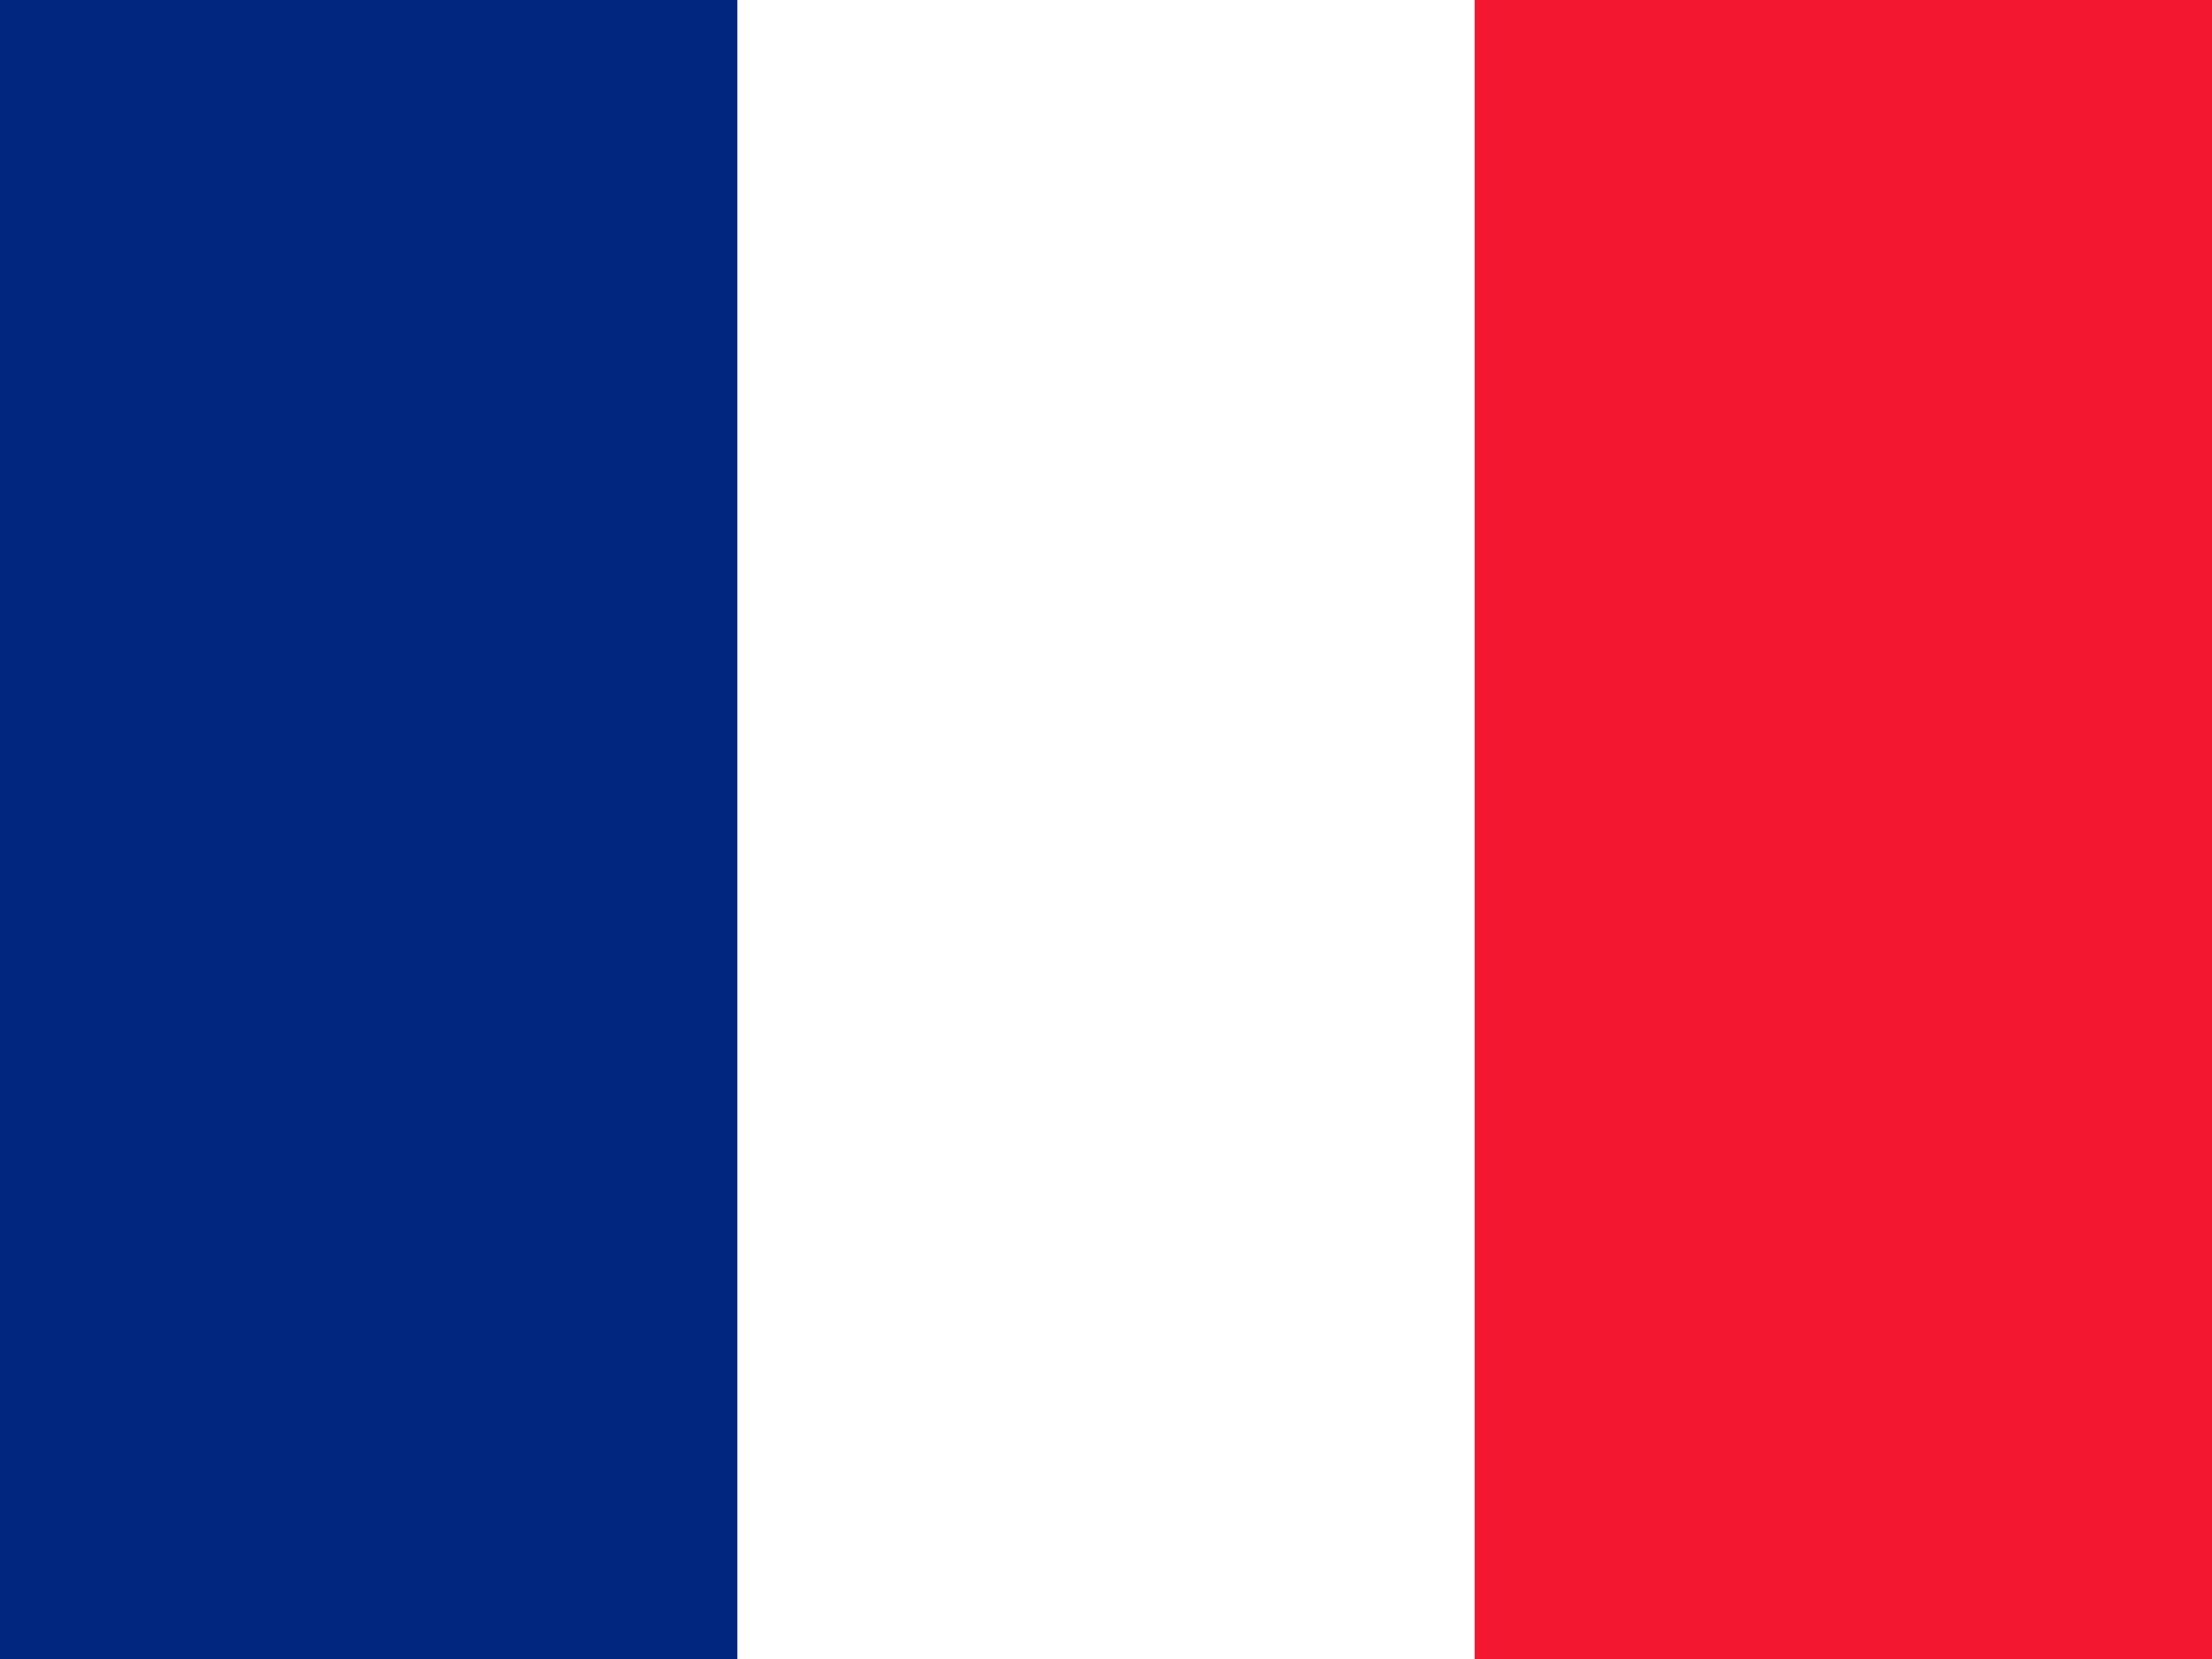
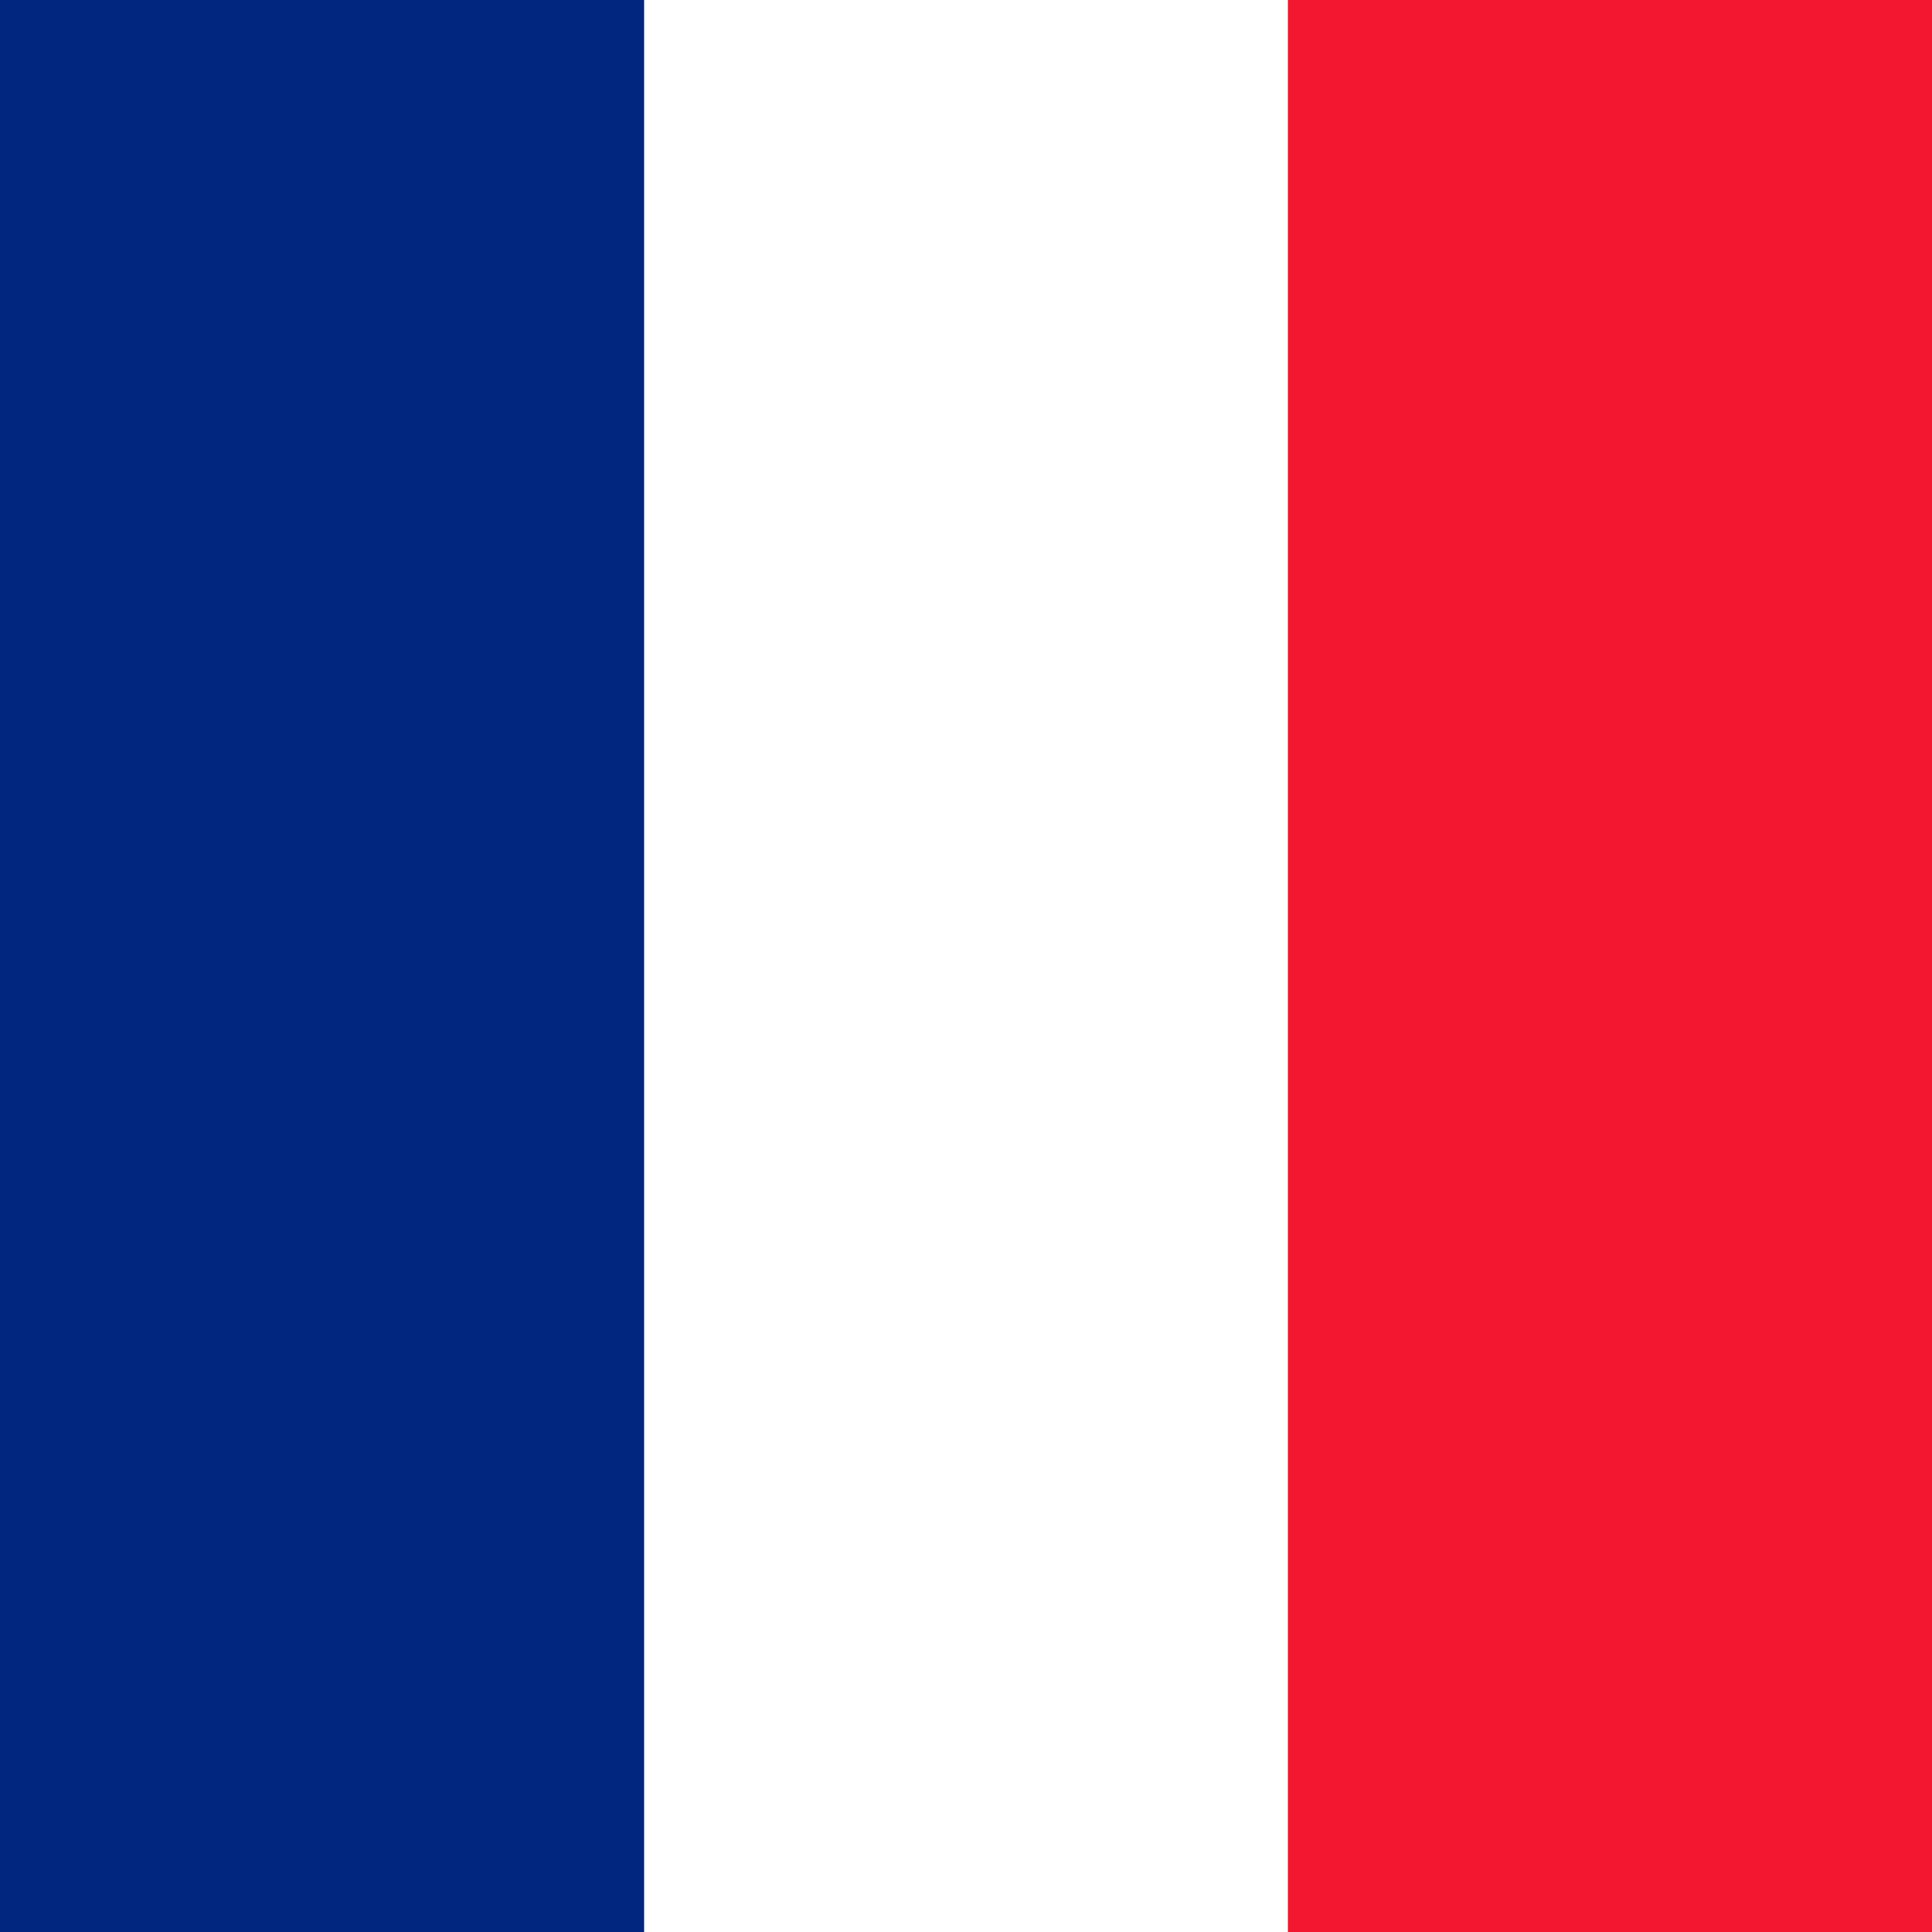
- <svg xmlns="http://www.w3.org/2000/svg" height="480" width="640" id="flag-icon-css-fr">
+ <svg xmlns="http://www.w3.org/2000/svg" id="flag-icon-css-fr" viewBox="0 0 512 512">
  <g fill-rule="evenodd" stroke-width="1pt">
-     <path fill="#fff" d="M0 0h640v480H0z" />
-     <path fill="#00267f" d="M0 0h213.337v480H0z" />
-     <path fill="#f31830" d="M426.662 0H640v480H426.662z" />
+     <path fill="#fff" d="M0 0h512v512H0z" />
+     <path fill="#00267f" d="M0 0h170.7v512H0z" />
+     <path fill="#f31830" d="M341.3 0H512v512H341.3z" />
  </g>
</svg>
